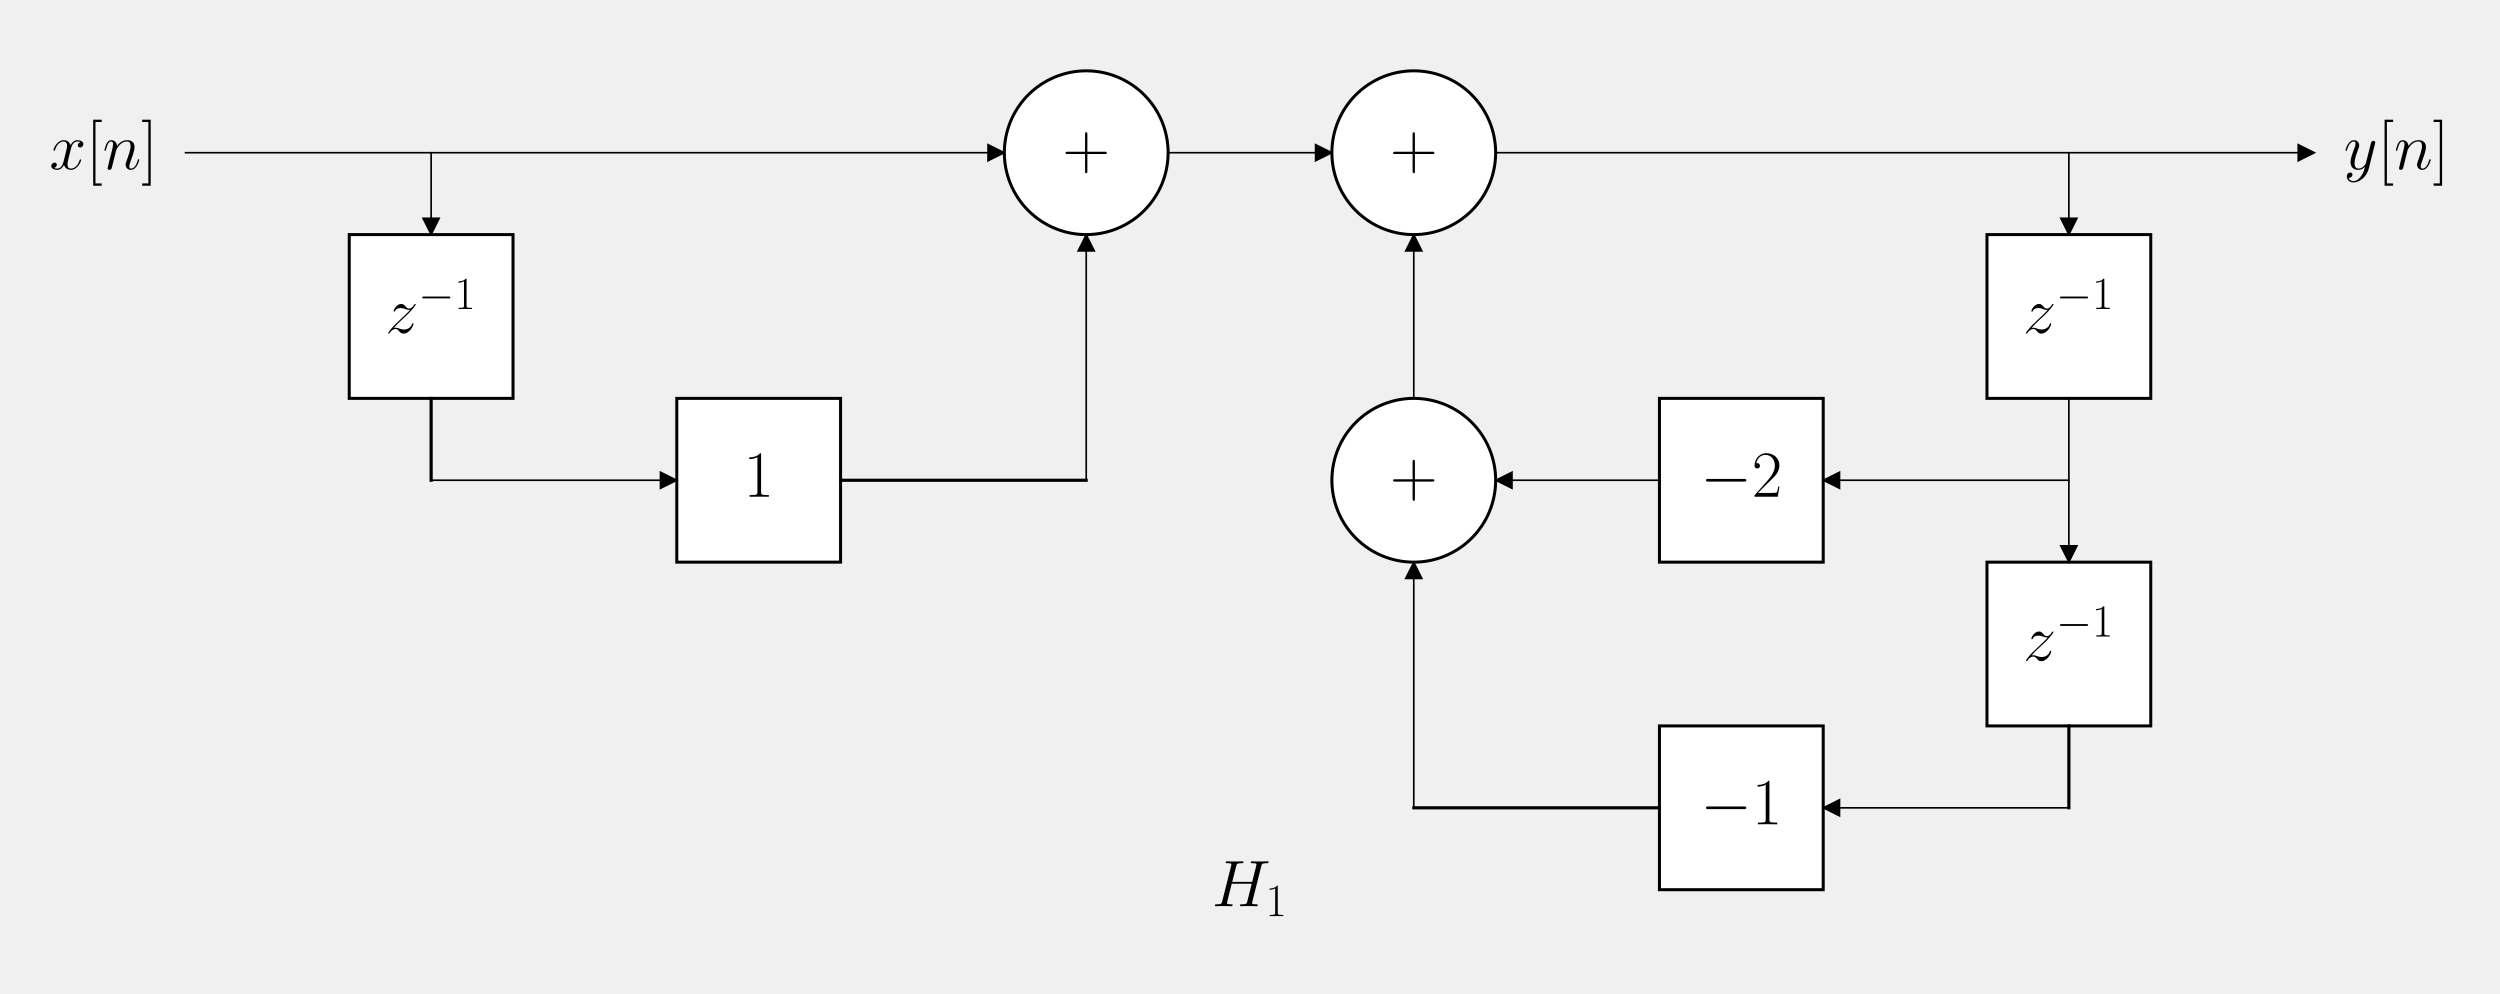
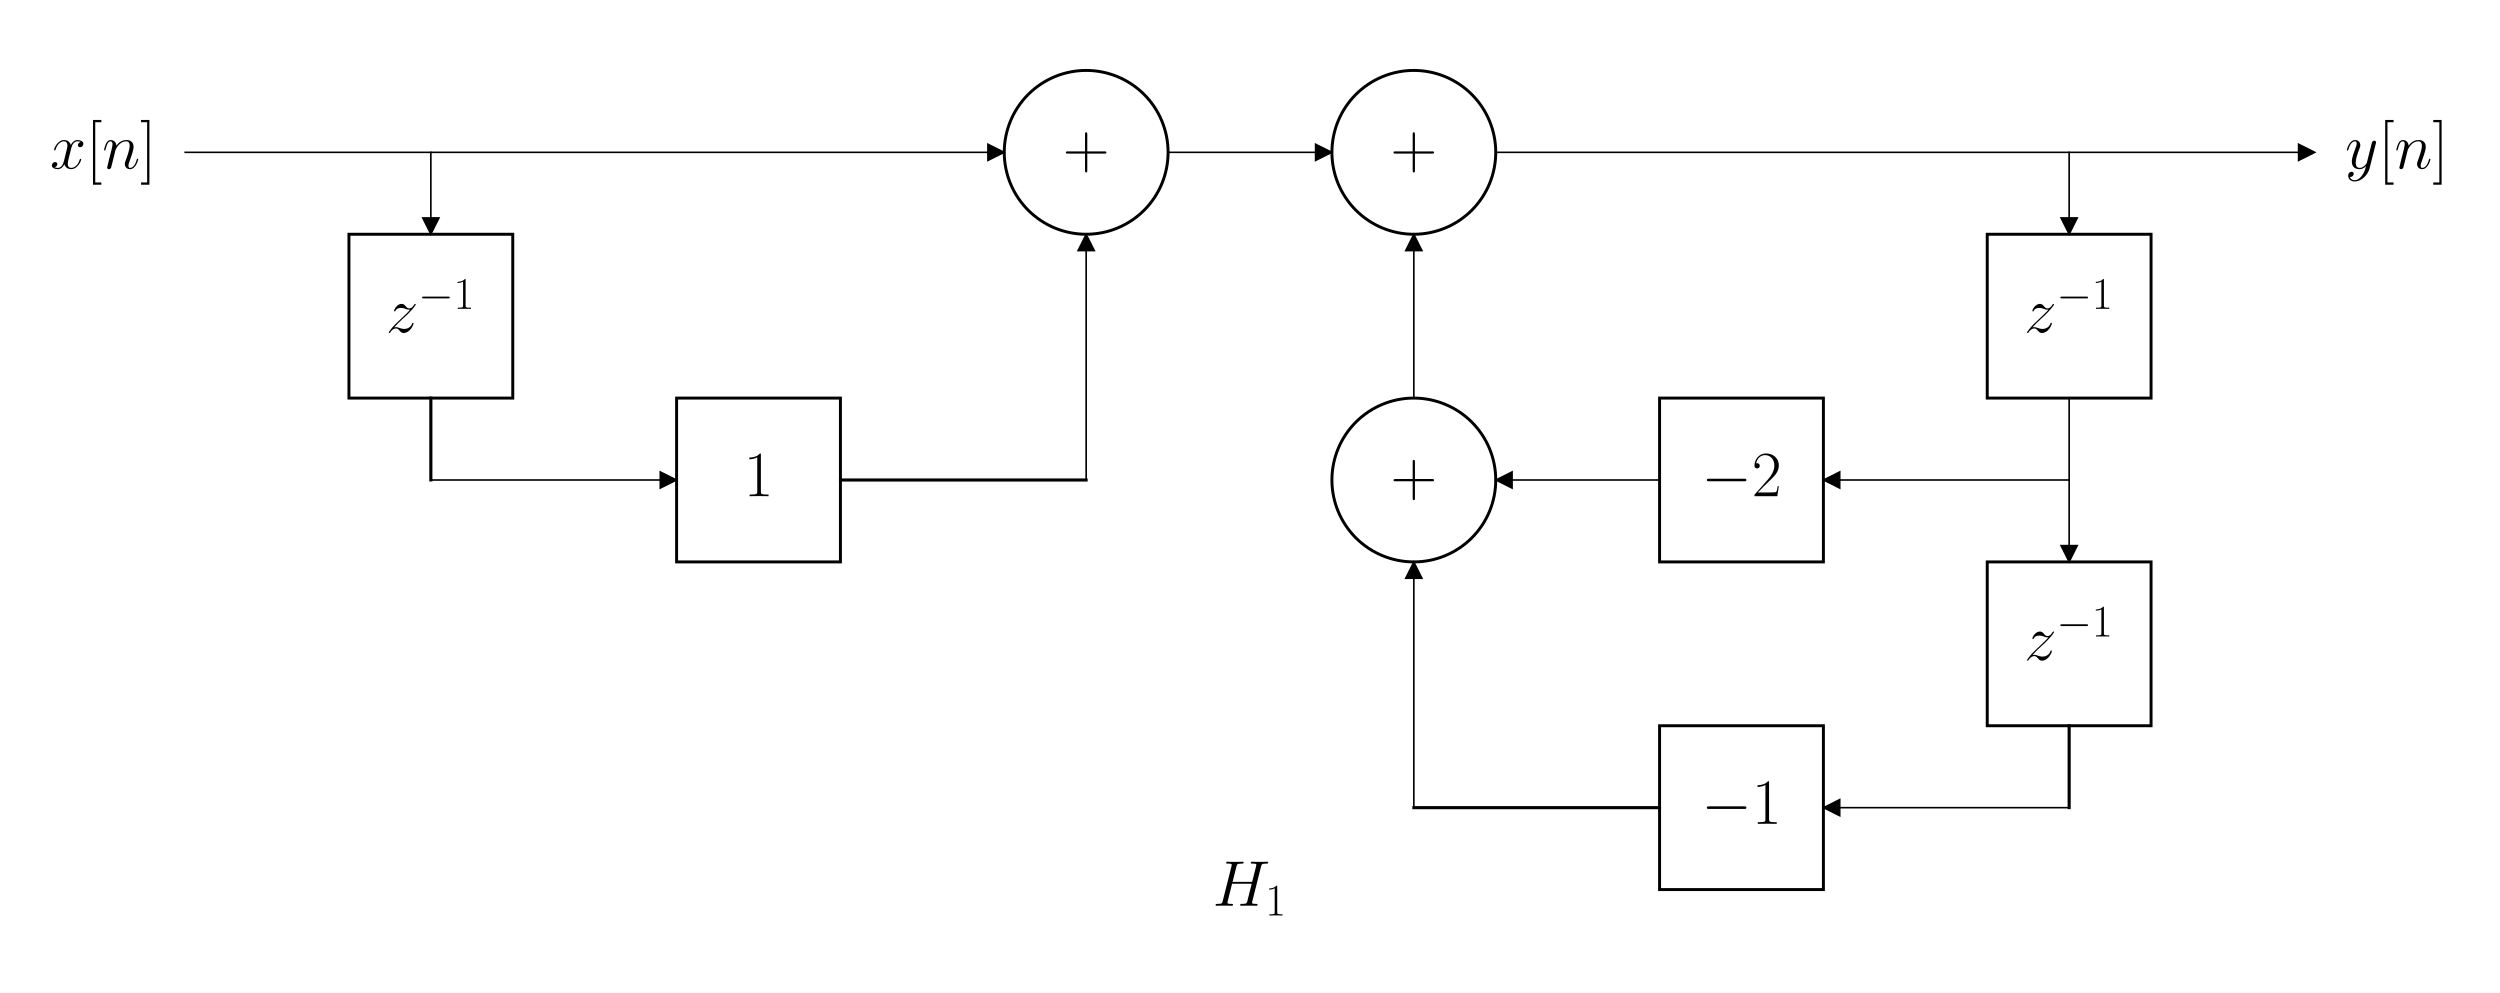
- <svg xmlns="http://www.w3.org/2000/svg" xmlns:xlink="http://www.w3.org/1999/xlink" height="329.688pt" version="1.1" viewBox="0 0 829.8 329.688" width="829.8pt">
+ <svg xmlns="http://www.w3.org/2000/svg" xmlns:xlink="http://www.w3.org/1999/xlink" width="846pt" height="335.952pt" viewBox="0 0 846 335.952" version="1.1">
  <defs>
-     <style type="text/css">*{stroke-linecap:butt;stroke-linejoin:round;}</style>
+     <style type="text/css">*{stroke-linejoin: round; stroke-linecap: butt}</style>
  </defs>
  <g id="figure_1">
    <g id="patch_1">
-       <path d="M 0 329.688  L 829.8 329.688  L 829.8 0  L 0 0  z " style="fill:none;" />
+       <path d="M 0 335.952  L 846 335.952  L 846 0  L 0 0  z " style="fill: #ffffff" />
    </g>
    <g id="axes_1">
      <g id="patch_2">
-         <path clip-path="url(#p043f6e8dc0)" d="M 115.92 132.228  L 170.28 132.228  L 170.28 77.868  L 115.92 77.868  z " style="fill:#ffffff;stroke:#000000;stroke-linejoin:miter;" />
+         <path d="M 118.08 134.712  L 173.52 134.712  L 173.52 79.272  L 118.08 79.272  z " clip-path="url(#p07c65e974e)" style="fill: #ffffff; stroke: #000000; stroke-linejoin: miter" />
      </g>
      <g id="patch_3">
-         <path clip-path="url(#p043f6e8dc0)" d="M 224.64 186.588  L 279 186.588  L 279 132.228  L 224.64 132.228  z " style="fill:#ffffff;stroke:#000000;stroke-linejoin:miter;" />
+         <path d="M 228.96 190.152  L 284.4 190.152  L 284.4 134.712  L 228.96 134.712  z " clip-path="url(#p07c65e974e)" style="fill: #ffffff; stroke: #000000; stroke-linejoin: miter" />
      </g>
      <g id="patch_4">
-         <path clip-path="url(#p043f6e8dc0)" d="M 333.36 50.688  L 327.924 53.406  L 327.924 50.715  L 61.56 50.715  L 61.56 50.661  L 327.924 50.661  L 327.924 47.97  z " style="stroke:#000000;stroke-linejoin:miter;stroke-width:0.5;" />
+         <path d="M 367.56 79.272  C 374.911 79.272 381.963 76.351 387.161 71.153  C 392.359 65.955 395.28 58.903 395.28 51.552  C 395.28 44.201 392.359 37.149 387.161 31.951  C 381.963 26.753 374.911 23.832 367.56 23.832  C 360.209 23.832 353.157 26.753 347.959 31.951  C 342.761 37.149 339.84 44.201 339.84 51.552  C 339.84 58.903 342.761 65.955 347.959 71.153  C 353.157 76.351 360.209 79.272 367.56 79.272  z " clip-path="url(#p07c65e974e)" style="fill: #ffffff; stroke: #000000; stroke-linejoin: miter" />
      </g>
      <g id="patch_5">
-         <path clip-path="url(#p043f6e8dc0)" d="M 224.64 159.408  L 219.204 162.126  L 219.204 159.435  L 143.1 159.435  L 143.1 159.381  L 219.204 159.381  L 219.204 156.69  z " style="stroke:#000000;stroke-linejoin:miter;stroke-width:0.5;" />
+         <path d="M 339.84 51.552  L 334.296 54.324  L 334.296 51.58  L 62.64 51.58  L 62.64 51.524  L 334.296 51.524  L 334.296 48.78  z " clip-path="url(#p07c65e974e)" style="stroke: #000000; stroke-width: 0.5; stroke-linejoin: miter" />
      </g>
      <g id="patch_6">
-         <path clip-path="url(#p043f6e8dc0)" d="M 143.1 77.868  L 140.382 72.432  L 143.073 72.432  L 143.073 50.688  L 143.127 50.688  L 143.127 72.432  L 145.818 72.432  z " style="stroke:#000000;stroke-linejoin:miter;stroke-width:0.5;" />
+         <path d="M 228.96 162.432  L 223.416 165.204  L 223.416 162.46  L 145.8 162.46  L 145.8 162.404  L 223.416 162.404  L 223.416 159.66  z " clip-path="url(#p07c65e974e)" style="stroke: #000000; stroke-width: 0.5; stroke-linejoin: miter" />
      </g>
      <g id="patch_7">
-         <path clip-path="url(#p043f6e8dc0)" d="M 143.1 159.408  L 143.1 159.408  L 143.073 159.408  L 143.073 132.228  L 143.127 132.228  L 143.127 159.408  L 143.1 159.408  z " style="stroke:#000000;stroke-linejoin:miter;" />
+         <path d="M 145.8 79.272  L 143.028 73.728  L 145.772 73.728  L 145.772 51.552  L 145.828 51.552  L 145.828 73.728  L 148.572 73.728  z " clip-path="url(#p07c65e974e)" style="stroke: #000000; stroke-width: 0.5; stroke-linejoin: miter" />
      </g>
      <g id="patch_8">
-         <path clip-path="url(#p043f6e8dc0)" d="M 360.54 159.408  L 360.54 159.408  L 360.54 159.435  L 279 159.435  L 279 159.381  L 360.54 159.381  L 360.54 159.408  z " style="stroke:#000000;stroke-linejoin:miter;" />
+         <path d="M 145.8 162.432  L 145.8 162.432  L 145.772 162.432  L 145.772 134.712  L 145.828 134.712  L 145.828 162.432  L 145.8 162.432  z " clip-path="url(#p07c65e974e)" style="stroke: #000000; stroke-linejoin: miter" />
      </g>
      <g id="patch_9">
-         <path clip-path="url(#p043f6e8dc0)" d="M 360.54 77.868  L 363.258 83.304  L 360.567 83.304  L 360.567 159.408  L 360.513 159.408  L 360.513 83.304  L 357.822 83.304  z " style="stroke:#000000;stroke-linejoin:miter;stroke-width:0.5;" />
+         <path d="M 367.56 162.432  L 367.56 162.432  L 367.56 162.46  L 284.4 162.46  L 284.4 162.404  L 367.56 162.404  L 367.56 162.432  z " clip-path="url(#p07c65e974e)" style="stroke: #000000; stroke-linejoin: miter" />
      </g>
      <g id="patch_10">
-         <path clip-path="url(#p043f6e8dc0)" d="M 442.08 50.688  L 436.644 53.406  L 436.644 50.715  L 387.72 50.715  L 387.72 50.661  L 436.644 50.661  L 436.644 47.97  z " style="stroke:#000000;stroke-linejoin:miter;stroke-width:0.5;" />
+         <path d="M 367.56 79.272  L 370.332 84.816  L 367.588 84.816  L 367.588 162.432  L 367.532 162.432  L 367.532 84.816  L 364.788 84.816  z " clip-path="url(#p07c65e974e)" style="stroke: #000000; stroke-width: 0.5; stroke-linejoin: miter" />
      </g>
      <g id="patch_11">
-         <path clip-path="url(#p043f6e8dc0)" d="M 659.52 132.228  L 713.88 132.228  L 713.88 77.868  L 659.52 77.868  z " style="fill:#ffffff;stroke:#000000;stroke-linejoin:miter;" />
+         <path d="M 450.72 51.552  L 445.176 54.324  L 445.176 51.58  L 395.28 51.58  L 395.28 51.524  L 445.176 51.524  L 445.176 48.78  z " clip-path="url(#p07c65e974e)" style="stroke: #000000; stroke-width: 0.5; stroke-linejoin: miter" />
      </g>
      <g id="patch_12">
-         <path clip-path="url(#p043f6e8dc0)" d="M 659.52 240.948  L 713.88 240.948  L 713.88 186.588  L 659.52 186.588  z " style="fill:#ffffff;stroke:#000000;stroke-linejoin:miter;" />
+         <path d="M 672.48 134.712  L 727.92 134.712  L 727.92 79.272  L 672.48 79.272  z " clip-path="url(#p07c65e974e)" style="fill: #ffffff; stroke: #000000; stroke-linejoin: miter" />
      </g>
      <g id="patch_13">
-         <path clip-path="url(#p043f6e8dc0)" d="M 550.8 186.588  L 605.16 186.588  L 605.16 132.228  L 550.8 132.228  z " style="fill:#ffffff;stroke:#000000;stroke-linejoin:miter;" />
+         <path d="M 672.48 245.592  L 727.92 245.592  L 727.92 190.152  L 672.48 190.152  z " clip-path="url(#p07c65e974e)" style="fill: #ffffff; stroke: #000000; stroke-linejoin: miter" />
      </g>
      <g id="patch_14">
-         <path clip-path="url(#p043f6e8dc0)" d="M 550.8 295.308  L 605.16 295.308  L 605.16 240.948  L 550.8 240.948  z " style="fill:#ffffff;stroke:#000000;stroke-linejoin:miter;" />
+         <path d="M 561.6 190.152  L 617.04 190.152  L 617.04 134.712  L 561.6 134.712  z " clip-path="url(#p07c65e974e)" style="fill: #ffffff; stroke: #000000; stroke-linejoin: miter" />
      </g>
      <g id="patch_15">
-         <path clip-path="url(#p043f6e8dc0)" d="M 768.24 50.688  L 762.804 53.406  L 762.804 50.715  L 496.44 50.715  L 496.44 50.661  L 762.804 50.661  L 762.804 47.97  z " style="stroke:#000000;stroke-linejoin:miter;stroke-width:0.5;" />
+         <path d="M 561.6 301.032  L 617.04 301.032  L 617.04 245.592  L 561.6 245.592  z " clip-path="url(#p07c65e974e)" style="fill: #ffffff; stroke: #000000; stroke-linejoin: miter" />
      </g>
      <g id="patch_16">
-         <path clip-path="url(#p043f6e8dc0)" d="M 496.44 159.408  L 501.876 156.69  L 501.876 159.381  L 550.8 159.381  L 550.8 159.435  L 501.876 159.435  L 501.876 162.126  z " style="stroke:#000000;stroke-linejoin:miter;stroke-width:0.5;" />
+         <path d="M 478.44 79.272  C 485.791 79.272 492.843 76.351 498.041 71.153  C 503.239 65.955 506.16 58.903 506.16 51.552  C 506.16 44.201 503.239 37.149 498.041 31.951  C 492.843 26.753 485.791 23.832 478.44 23.832  C 471.089 23.832 464.037 26.753 458.839 31.951  C 453.641 37.149 450.72 44.201 450.72 51.552  C 450.72 58.903 453.641 65.955 458.839 71.153  C 464.037 76.351 471.089 79.272 478.44 79.272  z " clip-path="url(#p07c65e974e)" style="fill: #ffffff; stroke: #000000; stroke-linejoin: miter" />
      </g>
      <g id="patch_17">
-         <path clip-path="url(#p043f6e8dc0)" d="M 469.26 268.128  L 469.26 268.128  L 469.26 268.101  L 550.8 268.101  L 550.8 268.155  L 469.26 268.155  L 469.26 268.128  z " style="stroke:#000000;stroke-linejoin:miter;" />
+         <path d="M 478.44 190.152  C 485.791 190.152 492.843 187.231 498.041 182.033  C 503.239 176.835 506.16 169.783 506.16 162.432  C 506.16 155.081 503.239 148.029 498.041 142.831  C 492.843 137.633 485.791 134.712 478.44 134.712  C 471.089 134.712 464.037 137.633 458.839 142.831  C 453.641 148.029 450.72 155.081 450.72 162.432  C 450.72 169.783 453.641 176.835 458.839 182.033  C 464.037 187.231 471.089 190.152 478.44 190.152  z " clip-path="url(#p07c65e974e)" style="fill: #ffffff; stroke: #000000; stroke-linejoin: miter" />
      </g>
      <g id="patch_18">
-         <path clip-path="url(#p043f6e8dc0)" d="M 469.26 77.868  L 471.978 83.304  L 469.287 83.304  L 469.287 132.228  L 469.233 132.228  L 469.233 83.304  L 466.542 83.304  z " style="stroke:#000000;stroke-linejoin:miter;stroke-width:0.5;" />
+         <path d="M 783.36 51.552  L 777.816 54.324  L 777.816 51.58  L 506.16 51.58  L 506.16 51.524  L 777.816 51.524  L 777.816 48.78  z " clip-path="url(#p07c65e974e)" style="stroke: #000000; stroke-width: 0.5; stroke-linejoin: miter" />
      </g>
      <g id="patch_19">
-         <path clip-path="url(#p043f6e8dc0)" d="M 469.26 186.588  L 471.978 192.024  L 469.287 192.024  L 469.287 268.128  L 469.233 268.128  L 469.233 192.024  L 466.542 192.024  z " style="stroke:#000000;stroke-linejoin:miter;stroke-width:0.5;" />
+         <path d="M 506.16 162.432  L 511.704 159.66  L 511.704 162.404  L 561.6 162.404  L 561.6 162.46  L 511.704 162.46  L 511.704 165.204  z " clip-path="url(#p07c65e974e)" style="stroke: #000000; stroke-width: 0.5; stroke-linejoin: miter" />
      </g>
      <g id="patch_20">
-         <path clip-path="url(#p043f6e8dc0)" d="M 605.16 159.408  L 610.596 156.69  L 610.596 159.381  L 686.7 159.381  L 686.7 159.435  L 610.596 159.435  L 610.596 162.126  z " style="stroke:#000000;stroke-linejoin:miter;stroke-width:0.5;" />
+         <path d="M 478.44 273.312  L 478.44 273.312  L 478.44 273.284  L 561.6 273.284  L 561.6 273.34  L 478.44 273.34  L 478.44 273.312  z " clip-path="url(#p07c65e974e)" style="stroke: #000000; stroke-linejoin: miter" />
      </g>
      <g id="patch_21">
-         <path clip-path="url(#p043f6e8dc0)" d="M 605.16 268.128  L 610.596 265.41  L 610.596 268.101  L 686.7 268.101  L 686.7 268.155  L 610.596 268.155  L 610.596 270.846  z " style="stroke:#000000;stroke-linejoin:miter;stroke-width:0.5;" />
+         <path d="M 478.44 79.272  L 481.212 84.816  L 478.468 84.816  L 478.468 134.712  L 478.412 134.712  L 478.412 84.816  L 475.668 84.816  z " clip-path="url(#p07c65e974e)" style="stroke: #000000; stroke-width: 0.5; stroke-linejoin: miter" />
      </g>
      <g id="patch_22">
-         <path clip-path="url(#p043f6e8dc0)" d="M 686.7 77.868  L 683.982 72.432  L 686.673 72.432  L 686.673 50.688  L 686.727 50.688  L 686.727 72.432  L 689.418 72.432  z " style="stroke:#000000;stroke-linejoin:miter;stroke-width:0.5;" />
+         <path d="M 478.44 190.152  L 481.212 195.696  L 478.468 195.696  L 478.468 273.312  L 478.412 273.312  L 478.412 195.696  L 475.668 195.696  z " clip-path="url(#p07c65e974e)" style="stroke: #000000; stroke-width: 0.5; stroke-linejoin: miter" />
      </g>
      <g id="patch_23">
-         <path clip-path="url(#p043f6e8dc0)" d="M 686.7 186.588  L 683.982 181.152  L 686.673 181.152  L 686.673 132.228  L 686.727 132.228  L 686.727 181.152  L 689.418 181.152  z " style="stroke:#000000;stroke-linejoin:miter;stroke-width:0.5;" />
+         <path d="M 617.04 162.432  L 622.584 159.66  L 622.584 162.404  L 700.2 162.404  L 700.2 162.46  L 622.584 162.46  L 622.584 165.204  z " clip-path="url(#p07c65e974e)" style="stroke: #000000; stroke-width: 0.5; stroke-linejoin: miter" />
      </g>
      <g id="patch_24">
-         <path clip-path="url(#p043f6e8dc0)" d="M 686.7 268.128  L 686.7 268.128  L 686.673 268.128  L 686.673 240.948  L 686.727 240.948  L 686.727 268.128  L 686.7 268.128  z " style="stroke:#000000;stroke-linejoin:miter;" />
+         <path d="M 617.04 273.312  L 622.584 270.54  L 622.584 273.284  L 700.2 273.284  L 700.2 273.34  L 622.584 273.34  L 622.584 276.084  z " clip-path="url(#p07c65e974e)" style="stroke: #000000; stroke-width: 0.5; stroke-linejoin: miter" />
      </g>
      <g id="patch_25">
-         <path clip-path="url(#p043f6e8dc0)" d="M 360.54 77.868  C 367.748 77.868 374.662 75.004 379.759 69.907  C 384.856 64.81 387.72 57.896 387.72 50.688  C 387.72 43.48 384.856 36.566 379.759 31.469  C 374.662 26.372 367.748 23.508 360.54 23.508  C 353.332 23.508 346.418 26.372 341.321 31.469  C 336.224 36.566 333.36 43.48 333.36 50.688  C 333.36 57.896 336.224 64.81 341.321 69.907  C 346.418 75.004 353.332 77.868 360.54 77.868  z " style="fill:#ffffff;stroke:#000000;stroke-linejoin:miter;" />
+         <path d="M 700.2 79.272  L 697.428 73.728  L 700.172 73.728  L 700.172 51.552  L 700.228 51.552  L 700.228 73.728  L 702.972 73.728  z " clip-path="url(#p07c65e974e)" style="stroke: #000000; stroke-width: 0.5; stroke-linejoin: miter" />
      </g>
      <g id="patch_26">
-         <path clip-path="url(#p043f6e8dc0)" d="M 469.26 77.868  C 476.468 77.868 483.382 75.004 488.479 69.907  C 493.576 64.81 496.44 57.896 496.44 50.688  C 496.44 43.48 493.576 36.566 488.479 31.469  C 483.382 26.372 476.468 23.508 469.26 23.508  C 462.052 23.508 455.138 26.372 450.041 31.469  C 444.944 36.566 442.08 43.48 442.08 50.688  C 442.08 57.896 444.944 64.81 450.041 69.907  C 455.138 75.004 462.052 77.868 469.26 77.868  z " style="fill:#ffffff;stroke:#000000;stroke-linejoin:miter;" />
+         <path d="M 700.2 190.152  L 697.428 184.608  L 700.172 184.608  L 700.172 134.712  L 700.228 134.712  L 700.228 184.608  L 702.972 184.608  z " clip-path="url(#p07c65e974e)" style="stroke: #000000; stroke-width: 0.5; stroke-linejoin: miter" />
      </g>
      <g id="patch_27">
-         <path clip-path="url(#p043f6e8dc0)" d="M 469.26 186.588  C 476.468 186.588 483.382 183.724 488.479 178.627  C 493.576 173.53 496.44 166.616 496.44 159.408  C 496.44 152.2 493.576 145.286 488.479 140.189  C 483.382 135.092 476.468 132.228 469.26 132.228  C 462.052 132.228 455.138 135.092 450.041 140.189  C 444.944 145.286 442.08 152.2 442.08 159.408  C 442.08 166.616 444.944 173.53 450.041 178.627  C 455.138 183.724 462.052 186.588 469.26 186.588  z " style="fill:#ffffff;stroke:#000000;stroke-linejoin:miter;" />
+         <path d="M 700.2 273.312  L 700.2 273.312  L 700.172 273.312  L 700.172 245.592  L 700.228 245.592  L 700.228 273.312  L 700.2 273.312  z " clip-path="url(#p07c65e974e)" style="stroke: #000000; stroke-linejoin: miter" />
      </g>
      <g id="text_1">
-         <g transform="translate(127.9048 110.5268)scale(0.22 -0.22)">
+         <g transform="translate(130.6048 112.4708) scale(0.22 -0.22)">
          <defs>
-             <path d="M 813 486  C 1088 809 1312 1015 1632 1313  C 2016 1657 2182 1822 2272 1922  C 2720 2371 2944 2713 2944 2764  C 2944 2816 2893 2816 2880 2816  C 2835 2816 2822 2790 2790 2745  C 2630 2470 2477 2368 2310 2368  C 2176 2368 2106 2403 1984 2547  C 1850 2707 1741 2816 1555 2816  C 1088 2816 806 2265 806 2127  C 806 2107 813 2067 870 2067  C 922 2067 928 2094 947 2140  C 1056 2387 1363 2415 1485 2415  C 1619 2415 1747 2387 1882 2342  C 2125 2239 2227 2239 2291 2239  C 2336 2239 2362 2239 2394 2246  C 2182 1988 1837 1670 1549 1399  L 902 783  C 512 380 275 32 275 -13  C 275 -52 307 -64 346 -64  C 384 -64 390 -58 435 19  C 538 179 742 384 979 384  C 1114 384 1178 356 1306 211  C 1427 70 1536 -64 1741 -64  C 2368 -64 2726 723 2726 876  C 2726 902 2720 942 2656 942  C 2605 942 2598 915 2579 849  C 2438 460 2061 336 1811 336  C 1677 336 1549 364 1414 409  C 1158 512 1088 512 1005 512  C 941 512 870 512 813 486  z " id="CMMI12-7a" transform="scale(0.015625)" />
-             <path d="M 4218 1472  C 4326 1472 4442 1472 4442 1600  C 4442 1728 4326 1728 4218 1728  L 755 1728  C 646 1728 531 1728 531 1600  C 531 1472 646 1472 755 1472  L 4218 1472  z " id="CMSY10-0" transform="scale(0.015625)" />
-             <path d="M 1702 4083  C 1702 4217 1696 4224 1606 4224  C 1357 3927 979 3833 621 3820  C 602 3820 570 3820 563 3808  C 557 3795 557 3782 557 3648  C 755 3648 1088 3686 1344 3839  L 1344 467  C 1344 243 1331 166 781 166  L 589 166  L 589 0  C 896 6 1216 12 1523 12  C 1830 12 2150 6 2458 0  L 2458 166  L 2266 166  C 1715 166 1702 236 1702 467  L 1702 4083  z " id="CMR17-31" transform="scale(0.015625)" />
+             <path id="CMMI12-7a" d="M 813 486  C 1088 809 1312 1015 1632 1313  C 2016 1657 2182 1822 2272 1922  C 2720 2371 2944 2713 2944 2764  C 2944 2816 2893 2816 2880 2816  C 2835 2816 2822 2790 2790 2745  C 2630 2470 2477 2368 2310 2368  C 2176 2368 2106 2403 1984 2547  C 1850 2707 1741 2816 1555 2816  C 1088 2816 806 2265 806 2127  C 806 2107 813 2067 870 2067  C 922 2067 928 2094 947 2140  C 1056 2387 1363 2415 1485 2415  C 1619 2415 1747 2387 1882 2342  C 2125 2239 2227 2239 2291 2239  C 2336 2239 2362 2239 2394 2246  C 2182 1988 1837 1670 1549 1399  L 902 783  C 512 380 275 32 275 -13  C 275 -52 307 -64 346 -64  C 384 -64 390 -58 435 19  C 538 179 742 384 979 384  C 1114 384 1178 356 1306 211  C 1427 70 1536 -64 1741 -64  C 2368 -64 2726 723 2726 876  C 2726 902 2720 942 2656 942  C 2605 942 2598 915 2579 849  C 2438 460 2061 336 1811 336  C 1677 336 1549 364 1414 409  C 1158 512 1088 512 1005 512  C 941 512 870 512 813 486  z " transform="scale(0.015625)" />
+             <path id="CMSY10-0" d="M 4218 1472  C 4326 1472 4442 1472 4442 1600  C 4442 1728 4326 1728 4218 1728  L 755 1728  C 646 1728 531 1728 531 1600  C 531 1472 646 1472 755 1472  L 4218 1472  z " transform="scale(0.015625)" />
+             <path id="CMR17-31" d="M 1702 4083  C 1702 4217 1696 4224 1606 4224  C 1357 3927 979 3833 621 3820  C 602 3820 570 3820 563 3808  C 557 3795 557 3782 557 3648  C 755 3648 1088 3686 1344 3839  L 1344 467  C 1344 243 1331 166 781 166  L 589 166  L 589 0  C 896 6 1216 12 1523 12  C 1830 12 2150 6 2458 0  L 2458 166  L 2266 166  C 1715 166 1702 236 1702 467  L 1702 4083  z " transform="scale(0.015625)" />
          </defs>
-           <use transform="scale(0.996264)" xlink:href="#CMMI12-7a" />
-           <use transform="translate(49.75514 36.15364)scale(0.697382)" xlink:href="#CMSY10-0" />
-           <use transform="translate(103.9961 36.15364)scale(0.697382)" xlink:href="#CMR17-31" />
+           <use xlink:href="#CMMI12-7a" transform="scale(0.996264)" />
+           <use xlink:href="#CMSY10-0" transform="translate(49.75514 36.15364) scale(0.697382)" />
+           <use xlink:href="#CMR17-31" transform="translate(103.9961 36.15364) scale(0.697382)" />
        </g>
      </g>
      <g id="text_2">
-         <g transform="translate(246.794 164.8868)scale(0.22 -0.22)">
-           <use transform="scale(0.996264)" xlink:href="#CMR17-31" />
+         <g transform="translate(251.654 167.9108) scale(0.22 -0.22)">
+           <use xlink:href="#CMR17-31" transform="scale(0.996264)" />
        </g>
      </g>
      <g id="text_3">
-         <g transform="translate(352.5245 56.16675)scale(0.22 -0.22)">
+         <g transform="translate(359.5445 57.03075) scale(0.22 -0.22)">
          <defs>
-             <path d="M 2451 1472  L 4141 1472  C 4230 1472 4339 1472 4339 1580  C 4339 1696 4237 1696 4141 1696  L 2451 1696  L 2451 3385  C 2451 3475 2451 3584 2342 3584  C 2227 3584 2227 3481 2227 3385  L 2227 1696  L 531 1696  C 442 1696 333 1696 333 1587  C 333 1472 435 1472 531 1472  L 2227 1472  L 2227 -194  C 2227 -282 2227 -391 2336 -391  C 2451 -391 2451 -289 2451 -194  L 2451 1472  z " id="CMSS17-2b" transform="scale(0.015625)" />
+             <path id="CMSS17-2b" d="M 2451 1472  L 4141 1472  C 4230 1472 4339 1472 4339 1580  C 4339 1696 4237 1696 4141 1696  L 2451 1696  L 2451 3385  C 2451 3475 2451 3584 2342 3584  C 2227 3584 2227 3481 2227 3385  L 2227 1696  L 531 1696  C 442 1696 333 1696 333 1587  C 333 1472 435 1472 531 1472  L 2227 1472  L 2227 -194  C 2227 -282 2227 -391 2336 -391  C 2451 -391 2451 -289 2451 -194  L 2451 1472  z " transform="scale(0.015625)" />
          </defs>
-           <use transform="scale(0.996264)" xlink:href="#CMSS17-2b" />
+           <use xlink:href="#CMSS17-2b" transform="scale(0.996264)" />
        </g>
      </g>
      <g id="text_4">
-         <g transform="translate(16.40533 56.16675)scale(0.22 -0.22)">
+         <g transform="translate(16.94533 57.03075) scale(0.22 -0.22)">
          <defs>
-             <path d="M 3034 2624  C 2829 2585 2752 2431 2752 2310  C 2752 2156 2874 2105 2963 2105  C 3155 2105 3290 2271 3290 2444  C 3290 2694 2982 2816 2714 2816  C 2323 2816 2106 2451 2048 2329  C 1901 2790 1504 2816 1389 2816  C 736 2816 390 1993 390 1849  C 390 1823 416 1790 461 1790  C 512 1790 525 1829 538 1855  C 755 2572 1184 2687 1370 2687  C 1658 2687 1715 2438 1715 2284  C 1715 2143 1677 1993 1600 1678  L 1382 778  C 1286 390 1101 64 762 64  C 730 64 570 64 435 126  C 666 166 717 358 717 435  C 717 563 621 640 499 640  C 346 640 179 505 179 300  C 179 57 480 -64 755 -64  C 1062 -64 1280 153 1414 415  C 1517 64 1837 -64 2074 -64  C 2726 -64 3072 751 3072 896  C 3072 929 3046 955 3008 955  C 2950 955 2944 922 2925 870  C 2752 300 2381 64 2093 64  C 1869 64 1747 204 1747 467  C 1747 607 1773 712 1875 1146  L 2099 2039  C 2195 2425 2413 2687 2707 2687  C 2720 2687 2899 2687 3034 2624  z " id="CMMI12-78" transform="scale(0.015625)" />
-             <path d="M 1504 -1600  L 1504 -1376  L 902 -1376  L 902 4575  L 1504 4575  L 1504 4800  L 678 4800  L 678 -1600  L 1504 -1600  z " id="CMR17-5b" transform="scale(0.015625)" />
-             <path d="M 1318 1870  C 1331 1909 1491 2228 1728 2432  C 1894 2585 2112 2687 2362 2687  C 2618 2687 2707 2496 2707 2241  C 2707 1877 2445 1149 2317 804  C 2259 651 2227 568 2227 453  C 2227 166 2426 -64 2733 -64  C 3328 -64 3552 874 3552 913  C 3552 945 3526 970 3488 970  C 3430 970 3424 951 3392 842  C 3245 319 3002 64 2752 64  C 2688 64 2586 70 2586 274  C 2586 434 2656 625 2694 715  C 2822 1066 3091 1781 3091 2145  C 3091 2528 2867 2816 2381 2816  C 1811 2816 1510 2413 1395 2253  C 1376 2617 1114 2816 832 2816  C 627 2816 486 2694 378 2477  C 262 2247 173 1864 173 1838  C 173 1813 198 1781 243 1781  C 294 1781 301 1787 339 1934  C 442 2324 557 2687 813 2687  C 960 2687 1011 2585 1011 2394  C 1011 2253 947 2004 902 1807  L 723 1117  C 698 996 627 708 595 593  C 550 427 480 127 480 95  C 480 6 550 -64 646 -64  C 723 -64 813 -26 864 70  C 877 102 934 325 966 453  L 1107 1028  L 1318 1870  z " id="CMMI12-6e" transform="scale(0.015625)" />
-             <path d="M 915 4800  L 90 4800  L 90 4575  L 691 4575  L 691 -1376  L 90 -1376  L 90 -1600  L 915 -1600  L 915 4800  z " id="CMR17-5d" transform="scale(0.015625)" />
+             <path id="CMMI12-78" d="M 3034 2624  C 2829 2585 2752 2431 2752 2310  C 2752 2156 2874 2105 2963 2105  C 3155 2105 3290 2271 3290 2444  C 3290 2694 2982 2816 2714 2816  C 2323 2816 2106 2451 2048 2329  C 1901 2790 1504 2816 1389 2816  C 736 2816 390 1993 390 1849  C 390 1823 416 1790 461 1790  C 512 1790 525 1829 538 1855  C 755 2572 1184 2687 1370 2687  C 1658 2687 1715 2438 1715 2284  C 1715 2143 1677 1993 1600 1678  L 1382 778  C 1286 390 1101 64 762 64  C 730 64 570 64 435 126  C 666 166 717 358 717 435  C 717 563 621 640 499 640  C 346 640 179 505 179 300  C 179 57 480 -64 755 -64  C 1062 -64 1280 153 1414 415  C 1517 64 1837 -64 2074 -64  C 2726 -64 3072 751 3072 896  C 3072 929 3046 955 3008 955  C 2950 955 2944 922 2925 870  C 2752 300 2381 64 2093 64  C 1869 64 1747 204 1747 467  C 1747 607 1773 712 1875 1146  L 2099 2039  C 2195 2425 2413 2687 2707 2687  C 2720 2687 2899 2687 3034 2624  z " transform="scale(0.015625)" />
+             <path id="CMR17-5b" d="M 1504 -1600  L 1504 -1376  L 902 -1376  L 902 4575  L 1504 4575  L 1504 4800  L 678 4800  L 678 -1600  L 1504 -1600  z " transform="scale(0.015625)" />
+             <path id="CMMI12-6e" d="M 1318 1870  C 1331 1909 1491 2228 1728 2432  C 1894 2585 2112 2687 2362 2687  C 2618 2687 2707 2496 2707 2241  C 2707 1877 2445 1149 2317 804  C 2259 651 2227 568 2227 453  C 2227 166 2426 -64 2733 -64  C 3328 -64 3552 874 3552 913  C 3552 945 3526 970 3488 970  C 3430 970 3424 951 3392 842  C 3245 319 3002 64 2752 64  C 2688 64 2586 70 2586 274  C 2586 434 2656 625 2694 715  C 2822 1066 3091 1781 3091 2145  C 3091 2528 2867 2816 2381 2816  C 1811 2816 1510 2413 1395 2253  C 1376 2617 1114 2816 832 2816  C 627 2816 486 2694 378 2477  C 262 2247 173 1864 173 1838  C 173 1813 198 1781 243 1781  C 294 1781 301 1787 339 1934  C 442 2324 557 2687 813 2687  C 960 2687 1011 2585 1011 2394  C 1011 2253 947 2004 902 1807  L 723 1117  C 698 996 627 708 595 593  C 550 427 480 127 480 95  C 480 6 550 -64 646 -64  C 723 -64 813 -26 864 70  C 877 102 934 325 966 453  L 1107 1028  L 1318 1870  z " transform="scale(0.015625)" />
+             <path id="CMR17-5d" d="M 915 4800  L 90 4800  L 90 4575  L 691 4575  L 691 -1376  L 90 -1376  L 90 -1600  L 915 -1600  L 915 4800  z " transform="scale(0.015625)" />
          </defs>
-           <use transform="scale(0.996264)" xlink:href="#CMMI12-78" />
-           <use transform="translate(55.43406 0)scale(0.996264)" xlink:href="#CMR17-5b" />
-           <use transform="translate(80.30512 0)scale(0.996264)" xlink:href="#CMMI12-6e" />
-           <use transform="translate(138.5352 0)scale(0.996264)" xlink:href="#CMR17-5d" />
+           <use xlink:href="#CMMI12-78" transform="scale(0.996264)" />
+           <use xlink:href="#CMR17-5b" transform="translate(55.43406 0) scale(0.996264)" />
+           <use xlink:href="#CMMI12-6e" transform="translate(80.30512 0) scale(0.996264)" />
+           <use xlink:href="#CMR17-5d" transform="translate(138.5352 0) scale(0.996264)" />
        </g>
      </g>
      <g id="text_5">
-         <g transform="translate(671.5048 110.5268)scale(0.22 -0.22)">
-           <use transform="scale(0.996264)" xlink:href="#CMMI12-7a" />
-           <use transform="translate(49.75514 36.15364)scale(0.697382)" xlink:href="#CMSY10-0" />
-           <use transform="translate(103.9961 36.15364)scale(0.697382)" xlink:href="#CMR17-31" />
+         <g transform="translate(685.0048 112.4708) scale(0.22 -0.22)">
+           <use xlink:href="#CMMI12-7a" transform="scale(0.996264)" />
+           <use xlink:href="#CMSY10-0" transform="translate(49.75514 36.15364) scale(0.697382)" />
+           <use xlink:href="#CMR17-31" transform="translate(103.9961 36.15364) scale(0.697382)" />
        </g>
      </g>
      <g id="text_6">
-         <g transform="translate(671.5048 219.2468)scale(0.22 -0.22)">
-           <use transform="scale(0.996264)" xlink:href="#CMMI12-7a" />
-           <use transform="translate(49.75514 36.15364)scale(0.697382)" xlink:href="#CMSY10-0" />
-           <use transform="translate(103.9961 36.15364)scale(0.697382)" xlink:href="#CMR17-31" />
+         <g transform="translate(685.0048 223.3508) scale(0.22 -0.22)">
+           <use xlink:href="#CMMI12-7a" transform="scale(0.996264)" />
+           <use xlink:href="#CMSY10-0" transform="translate(49.75514 36.15364) scale(0.697382)" />
+           <use xlink:href="#CMR17-31" transform="translate(103.9961 36.15364) scale(0.697382)" />
        </g>
      </g>
      <g id="text_7">
-         <g transform="translate(564.4304 164.8868)scale(0.22 -0.22)">
+         <g transform="translate(575.7704 167.9108) scale(0.22 -0.22)">
          <defs>
-             <path d="M 2669 990  L 2554 990  C 2490 537 2438 460 2413 422  C 2381 371 1920 371 1830 371  L 602 371  C 832 620 1280 1073 1824 1596  C 2214 1966 2669 2400 2669 3033  C 2669 3788 2067 4224 1395 4224  C 691 4224 262 3603 262 3027  C 262 2777 448 2745 525 2745  C 589 2745 781 2783 781 3007  C 781 3206 614 3264 525 3264  C 486 3264 448 3257 422 3244  C 544 3788 915 4057 1306 4057  C 1862 4057 2227 3616 2227 3033  C 2227 2477 1901 1998 1536 1583  L 262 147  L 262 0  L 2515 0  L 2669 990  z " id="CMR17-32" transform="scale(0.015625)" />
+             <path id="CMR17-32" d="M 2669 990  L 2554 990  C 2490 537 2438 460 2413 422  C 2381 371 1920 371 1830 371  L 602 371  C 832 620 1280 1073 1824 1596  C 2214 1966 2669 2400 2669 3033  C 2669 3788 2067 4224 1395 4224  C 691 4224 262 3603 262 3027  C 262 2777 448 2745 525 2745  C 589 2745 781 2783 781 3007  C 781 3206 614 3264 525 3264  C 486 3264 448 3257 422 3244  C 544 3788 915 4057 1306 4057  C 1862 4057 2227 3616 2227 3033  C 2227 2477 1901 1998 1536 1583  L 262 147  L 262 0  L 2515 0  L 2669 990  z " transform="scale(0.015625)" />
          </defs>
-           <use transform="scale(0.996264)" xlink:href="#CMSY10-0" />
-           <use transform="translate(77.48747 0)scale(0.996264)" xlink:href="#CMR17-32" />
+           <use xlink:href="#CMSY10-0" transform="scale(0.996264)" />
+           <use xlink:href="#CMR17-32" transform="translate(77.48747 0) scale(0.996264)" />
        </g>
      </g>
      <g id="text_8">
-         <g transform="translate(564.4304 273.6068)scale(0.22 -0.22)">
-           <use transform="scale(0.996264)" xlink:href="#CMSY10-0" />
-           <use transform="translate(77.48747 0)scale(0.996264)" xlink:href="#CMR17-31" />
+         <g transform="translate(575.7704 278.7908) scale(0.22 -0.22)">
+           <use xlink:href="#CMSY10-0" transform="scale(0.996264)" />
+           <use xlink:href="#CMR17-31" transform="translate(77.48747 0) scale(0.996264)" />
        </g>
      </g>
      <g id="text_9">
-         <g transform="translate(461.2445 56.16675)scale(0.22 -0.22)">
-           <use transform="scale(0.996264)" xlink:href="#CMSS17-2b" />
+         <g transform="translate(470.4245 57.03075) scale(0.22 -0.22)">
+           <use xlink:href="#CMSS17-2b" transform="scale(0.996264)" />
        </g>
      </g>
      <g id="text_10">
-         <g transform="translate(461.2445 164.8868)scale(0.22 -0.22)">
-           <use transform="scale(0.996264)" xlink:href="#CMSS17-2b" />
+         <g transform="translate(470.4245 167.9108) scale(0.22 -0.22)">
+           <use xlink:href="#CMSS17-2b" transform="scale(0.996264)" />
        </g>
      </g>
      <g id="text_11">
-         <g transform="translate(777.9178 56.16675)scale(0.22 -0.22)">
+         <g transform="translate(793.5778 57.03075) scale(0.22 -0.22)">
          <defs>
-             <path d="M 1683 -673  C 1510 -921 1261 -1152 947 -1152  C 870 -1152 563 -1139 467 -826  C 486 -833 518 -833 531 -833  C 723 -833 851 -666 851 -519  C 851 -372 730 -320 634 -320  C 531 -320 307 -397 307 -711  C 307 -1050 582 -1280 947 -1280  C 1587 -1280 2234 -673 2413 -7  L 3040 2483  C 3046 2515 3059 2553 3059 2591  C 3059 2687 2982 2752 2886 2752  C 2829 2752 2694 2726 2643 2534  L 2170 657  C 2138 542 2138 530 2086 459  C 1958 281 1747 64 1440 64  C 1082 64 1050 415 1050 587  C 1050 951 1222 1443 1395 1902  C 1466 2087 1504 2177 1504 2305  C 1504 2573 1312 2816 998 2816  C 410 2816 173 1890 173 1838  C 173 1813 198 1781 243 1781  C 301 1781 307 1807 333 1896  C 486 2432 730 2687 979 2687  C 1037 2687 1146 2687 1146 2477  C 1146 2311 1075 2126 979 1883  C 666 1047 666 836 666 683  C 666 76 1101 -64 1421 -64  C 1606 -64 1837 -7 2061 230  L 2067 223  C 1971 -141 1907 -359 1683 -673  z " id="CMMI12-79" transform="scale(0.015625)" />
+             <path id="CMMI12-79" d="M 1683 -673  C 1510 -921 1261 -1152 947 -1152  C 870 -1152 563 -1139 467 -826  C 486 -833 518 -833 531 -833  C 723 -833 851 -666 851 -519  C 851 -372 730 -320 634 -320  C 531 -320 307 -397 307 -711  C 307 -1050 582 -1280 947 -1280  C 1587 -1280 2234 -673 2413 -7  L 3040 2483  C 3046 2515 3059 2553 3059 2591  C 3059 2687 2982 2752 2886 2752  C 2829 2752 2694 2726 2643 2534  L 2170 657  C 2138 542 2138 530 2086 459  C 1958 281 1747 64 1440 64  C 1082 64 1050 415 1050 587  C 1050 951 1222 1443 1395 1902  C 1466 2087 1504 2177 1504 2305  C 1504 2573 1312 2816 998 2816  C 410 2816 173 1890 173 1838  C 173 1813 198 1781 243 1781  C 301 1781 307 1807 333 1896  C 486 2432 730 2687 979 2687  C 1037 2687 1146 2687 1146 2477  C 1146 2311 1075 2126 979 1883  C 666 1047 666 836 666 683  C 666 76 1101 -64 1421 -64  C 1606 -64 1837 -7 2061 230  L 2067 223  C 1971 -141 1907 -359 1683 -673  z " transform="scale(0.015625)" />
          </defs>
-           <use transform="scale(0.996264)" xlink:href="#CMMI12-79" />
-           <use transform="translate(51.13878 0)scale(0.996264)" xlink:href="#CMR17-5b" />
-           <use transform="translate(76.00984 0)scale(0.996264)" xlink:href="#CMMI12-6e" />
-           <use transform="translate(134.2399 0)scale(0.996264)" xlink:href="#CMR17-5d" />
+           <use xlink:href="#CMMI12-79" transform="scale(0.996264)" />
+           <use xlink:href="#CMR17-5b" transform="translate(51.13878 0) scale(0.996264)" />
+           <use xlink:href="#CMMI12-6e" transform="translate(76.00984 0) scale(0.996264)" />
+           <use xlink:href="#CMR17-5d" transform="translate(134.2399 0) scale(0.996264)" />
        </g>
      </g>
      <g id="text_12">
-         <g transform="translate(402.2536 300.7868)scale(0.22 -0.22)">
+         <g transform="translate(410.3536 306.5108) scale(0.22 -0.22)">
          <defs>
-             <path d="M 4787 3886  C 4845 4102 4858 4166 5312 4166  C 5427 4166 5491 4166 5491 4281  C 5491 4352 5434 4352 5395 4352  C 5280 4352 5146 4339 5024 4339  L 4269 4339  C 4147 4339 4013 4352 3891 4352  C 3846 4352 3770 4352 3770 4230  C 3770 4166 3814 4166 3936 4166  C 4320 4166 4320 4115 4320 4045  C 4320 4032 4320 3994 4294 3899  L 3904 2361  L 1971 2361  L 2355 3886  C 2413 4102 2426 4166 2880 4166  C 2995 4166 3059 4166 3059 4281  C 3059 4352 3002 4352 2963 4352  C 2848 4352 2714 4339 2592 4339  L 1837 4339  C 1715 4339 1581 4352 1459 4352  C 1414 4352 1338 4352 1338 4230  C 1338 4166 1382 4166 1504 4166  C 1888 4166 1888 4115 1888 4045  C 1888 4032 1888 3994 1862 3899  L 998 472  C 941 249 928 185 486 185  C 339 185 294 185 294 64  C 294 0 365 0 384 0  C 499 0 634 12 755 12  L 1510 12  C 1632 12 1766 0 1888 0  C 1939 0 2010 0 2010 121  C 2010 185 1952 185 1856 185  C 1466 185 1466 236 1466 300  C 1466 306 1466 351 1478 402  L 1920 2176  L 3859 2176  C 3750 1755 3424 421 3411 383  C 3341 191 3238 191 2861 185  C 2784 185 2726 185 2726 64  C 2726 0 2797 0 2816 0  C 2931 0 3066 12 3187 12  L 3942 12  C 4064 12 4198 0 4320 0  C 4371 0 4442 0 4442 121  C 4442 185 4384 185 4288 185  C 3898 185 3898 236 3898 300  C 3898 306 3898 351 3910 402  L 4787 3886  z " id="CMMI12-48" transform="scale(0.015625)" />
+             <path id="CMMI12-48" d="M 4787 3886  C 4845 4102 4858 4166 5312 4166  C 5427 4166 5491 4166 5491 4281  C 5491 4352 5434 4352 5395 4352  C 5280 4352 5146 4339 5024 4339  L 4269 4339  C 4147 4339 4013 4352 3891 4352  C 3846 4352 3770 4352 3770 4230  C 3770 4166 3814 4166 3936 4166  C 4320 4166 4320 4115 4320 4045  C 4320 4032 4320 3994 4294 3899  L 3904 2361  L 1971 2361  L 2355 3886  C 2413 4102 2426 4166 2880 4166  C 2995 4166 3059 4166 3059 4281  C 3059 4352 3002 4352 2963 4352  C 2848 4352 2714 4339 2592 4339  L 1837 4339  C 1715 4339 1581 4352 1459 4352  C 1414 4352 1338 4352 1338 4230  C 1338 4166 1382 4166 1504 4166  C 1888 4166 1888 4115 1888 4045  C 1888 4032 1888 3994 1862 3899  L 998 472  C 941 249 928 185 486 185  C 339 185 294 185 294 64  C 294 0 365 0 384 0  C 499 0 634 12 755 12  L 1510 12  C 1632 12 1766 0 1888 0  C 1939 0 2010 0 2010 121  C 2010 185 1952 185 1856 185  C 1466 185 1466 236 1466 300  C 1466 306 1466 351 1478 402  L 1920 2176  L 3859 2176  C 3750 1755 3424 421 3411 383  C 3341 191 3238 191 2861 185  C 2784 185 2726 185 2726 64  C 2726 0 2797 0 2816 0  C 2931 0 3066 12 3187 12  L 3942 12  C 4064 12 4198 0 4320 0  C 4371 0 4442 0 4442 121  C 4442 185 4384 185 4288 185  C 3898 185 3898 236 3898 300  C 3898 306 3898 351 3910 402  L 4787 3886  z " transform="scale(0.015625)" />
          </defs>
-           <use transform="scale(0.996264)" xlink:href="#CMMI12-48" />
-           <use transform="translate(80.82484 -14.94392)scale(0.697382)" xlink:href="#CMR17-31" />
+           <use xlink:href="#CMMI12-48" transform="scale(0.996264)" />
+           <use xlink:href="#CMR17-31" transform="translate(80.82484 -14.94392) scale(0.697382)" />
        </g>
      </g>
    </g>
  </g>
  <defs>
-     <clipPath id="p043f6e8dc0">
-       <rect height="315.288" width="815.4" x="7.2" y="7.2" />
+     <clipPath id="p07c65e974e">
+       <rect x="7.2" y="7.2" width="831.6" height="321.552" />
    </clipPath>
  </defs>
</svg>
